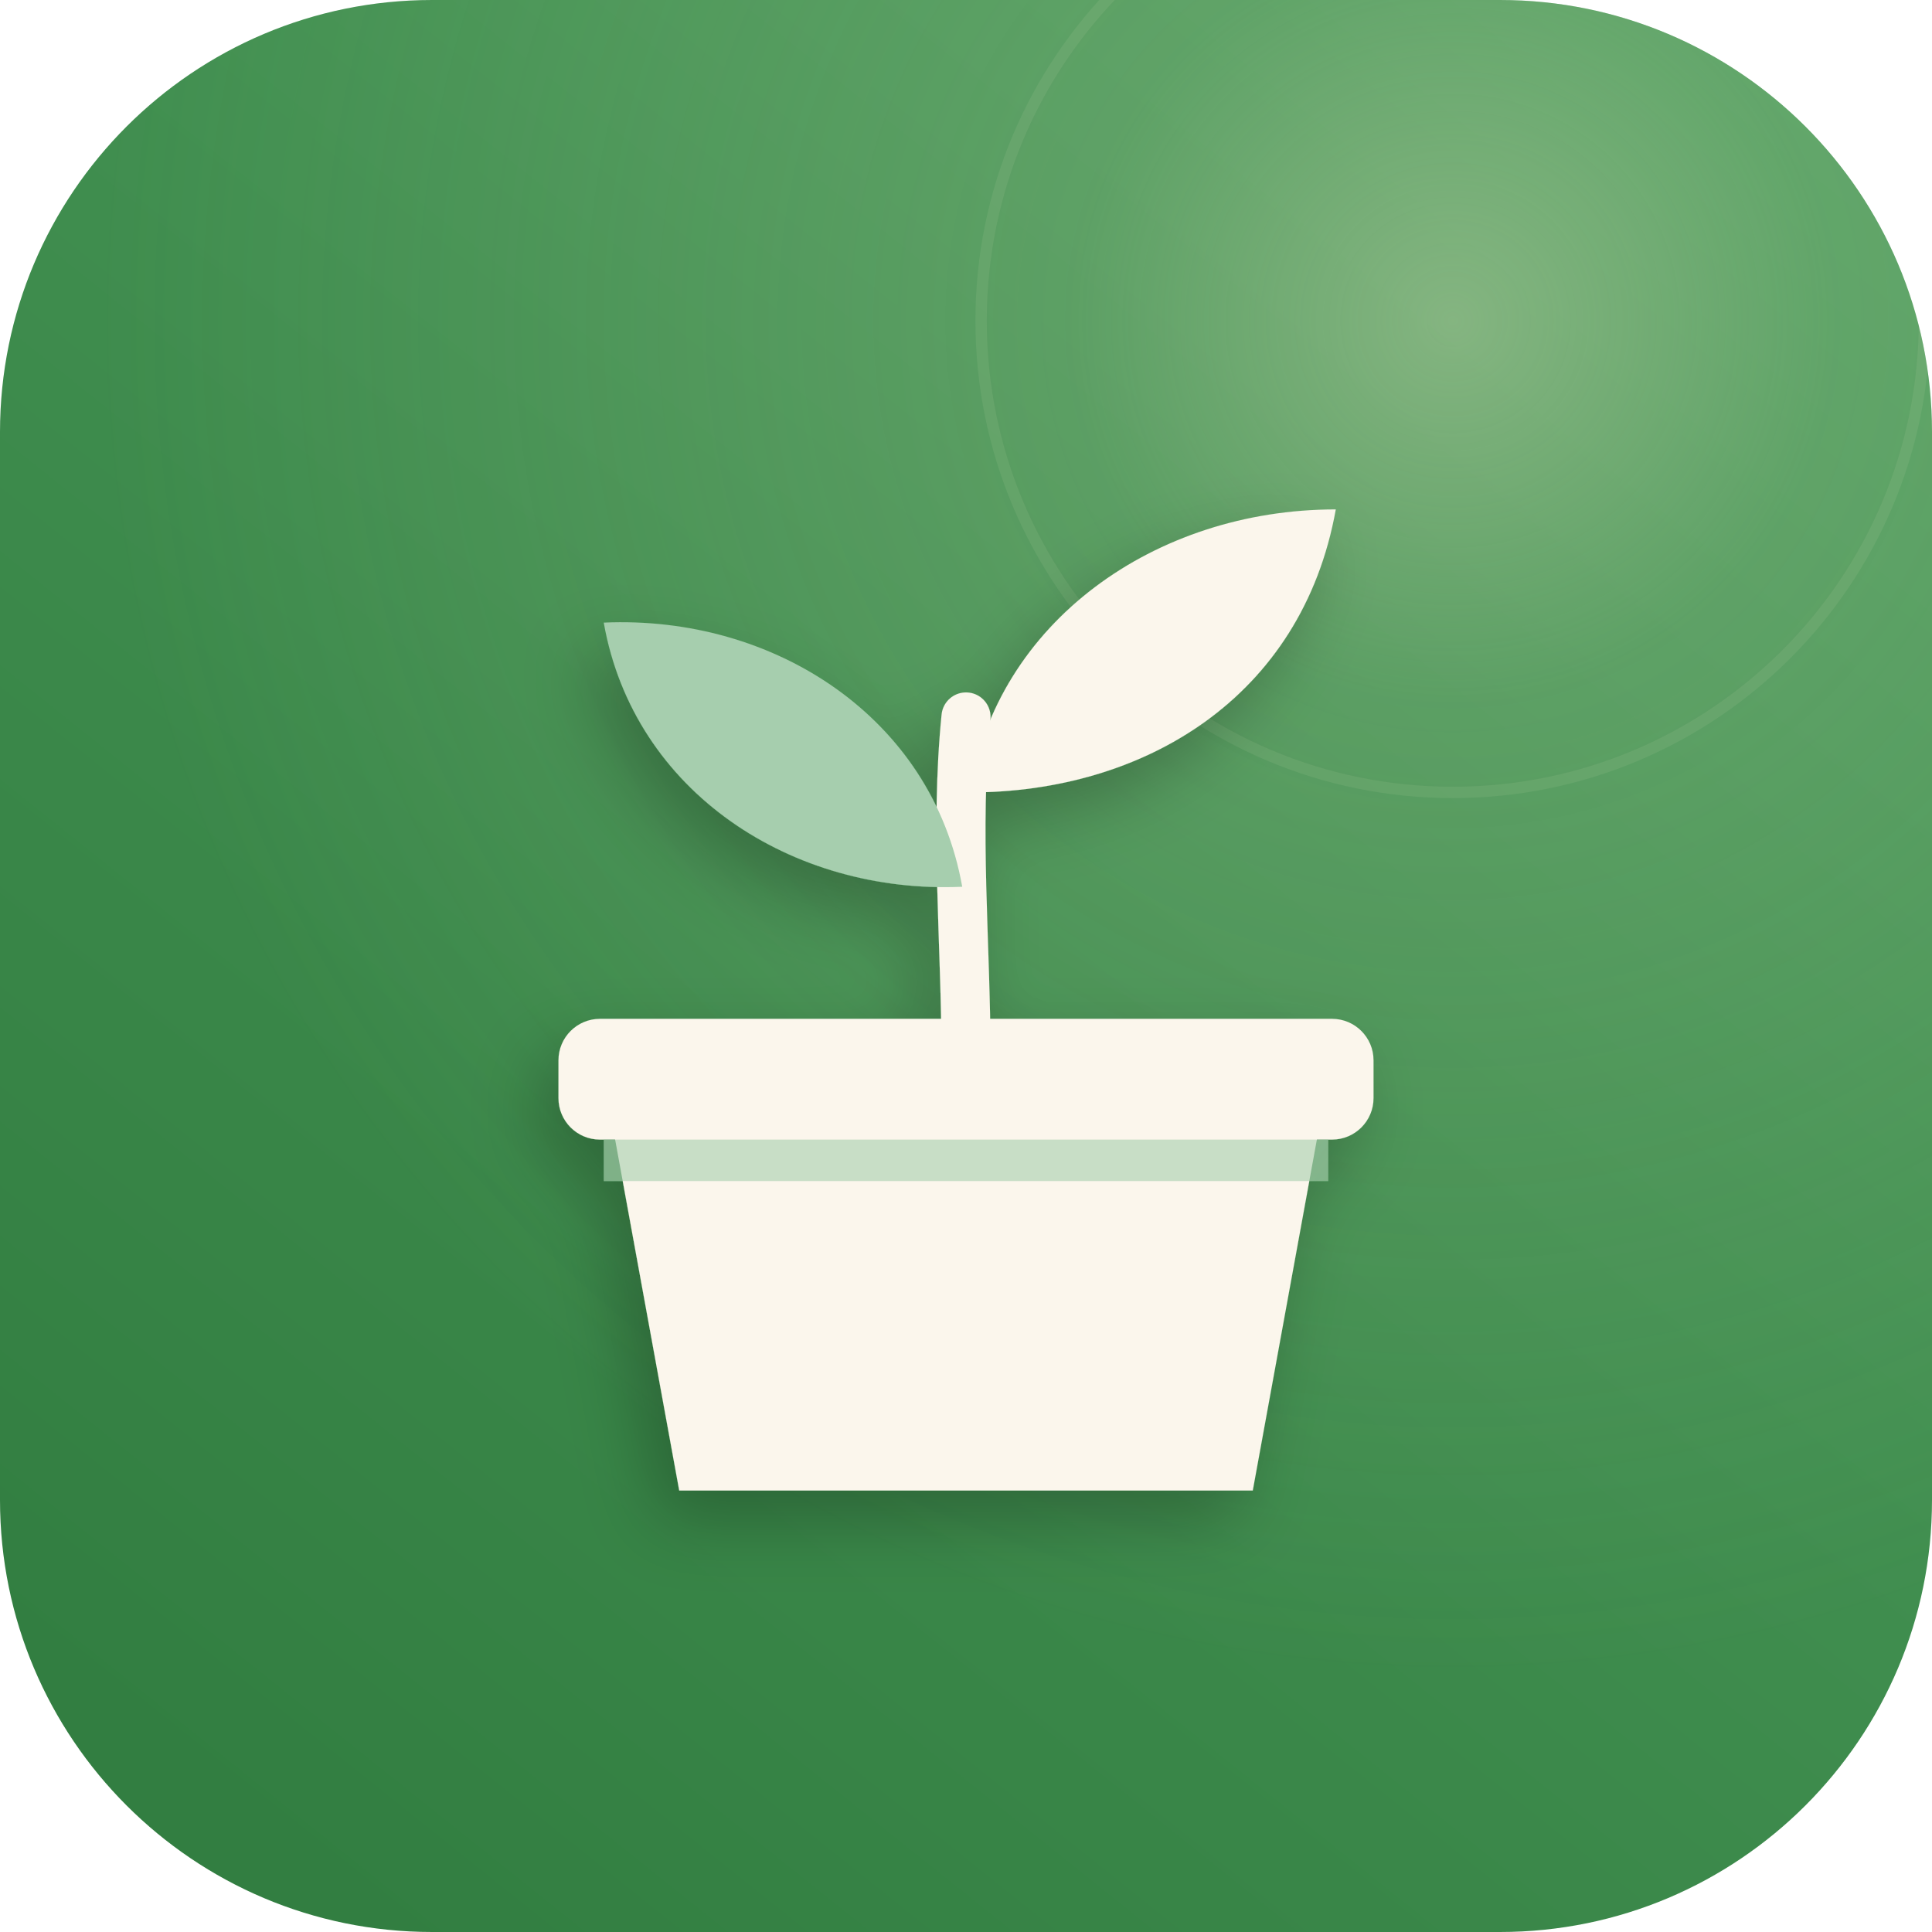
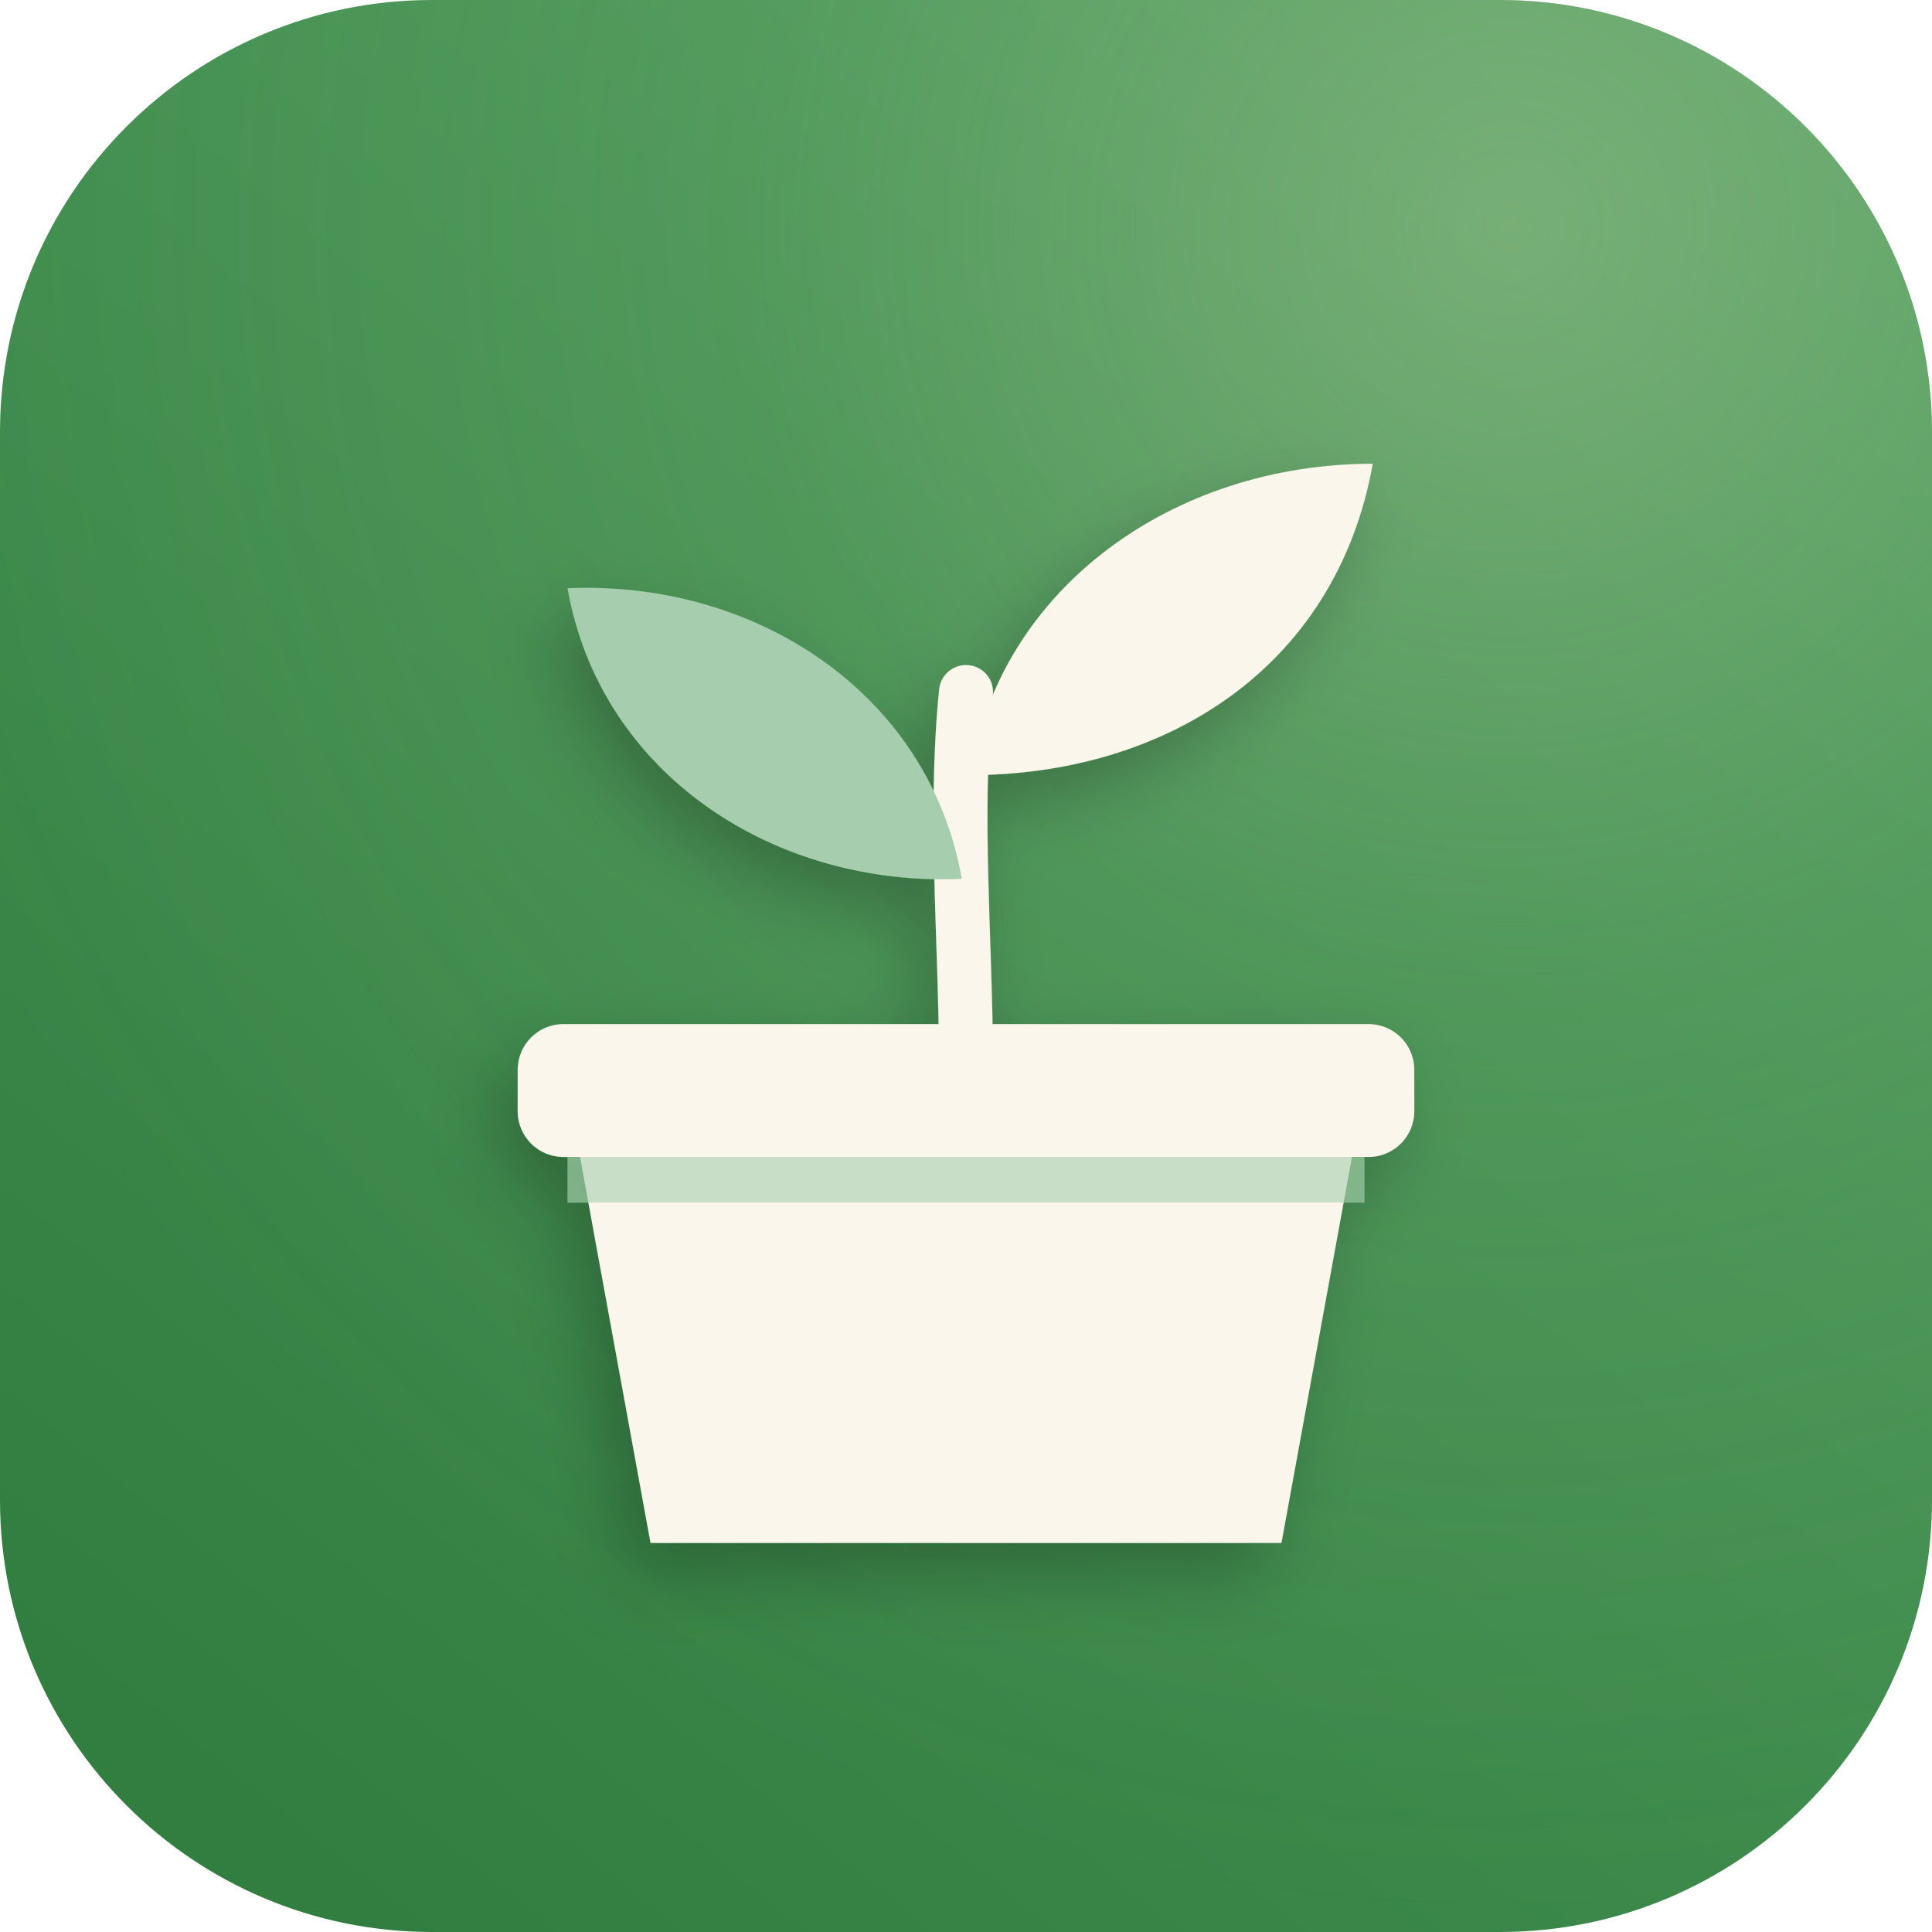
<svg xmlns="http://www.w3.org/2000/svg" viewBox="0 0 1024 1024">
  <defs>
    <linearGradient id="phyton-tile" x1="1" y1="0" x2="0.2" y2="1">
      <stop offset="0" stop-color="#4e9e5d" />
      <stop offset="1" stop-color="#327e41" />
    </linearGradient>
-     <radialGradient id="phyton-light" cx="770" cy="170" r="720" gradientUnits="userSpaceOnUse">
-       <stop offset="0" stop-color="#d8deba" stop-opacity="0.42" />
-       <stop offset=".28" stop-color="#d8deba" stop-opacity="0.16" />
+     <radialGradient id="phyton-light" cx="800" cy="120" r="900" gradientUnits="userSpaceOnUse">
+       <stop offset="0" stop-color="#d8deba" stop-opacity="0.32" />
+       <stop offset=".45" stop-color="#d8deba" stop-opacity="0.096" />
      <stop offset="1" stop-color="#d8deba" stop-opacity="0" />
    </radialGradient>
    <filter id="phyton-lift" x="-20%" y="-20%" width="140%" height="150%">
      <feDropShadow dx="-10" dy="16" stdDeviation="18" flood-color="#000000" flood-opacity="0.24" />
    </filter>
    <clipPath id="phyton-clip">
      <rect width="1024" height="1024" rx="229" />
    </clipPath>
  </defs>
  <rect width="1024" height="1024" rx="229" fill="url(#phyton-tile)" />
  <g clip-path="url(#phyton-clip)">
    <rect width="1024" height="1024" fill="url(#phyton-light)" />
-     <circle cx="770" cy="170" r="250" fill="none" stroke="#d8deba" stroke-opacity="0.1" stroke-width="6" />
  </g>
  <g filter="url(#phyton-lift)">
-     <g transform="translate(512 512) scale(1) translate(-512 -512)">
+     <g transform="translate(512 512) scale(1.1) translate(-512 -512)">
      <path d="M512 560 C512 500 506 440 512 380" stroke="#fbf6ec" stroke-width="26" stroke-linecap="round" fill="none" />
      <path d="M510 470 C420 474 336 420 320 330 C410 326 494 380 510 470Z" fill="#a6ceae" />
      <path d="M514 420 C606 420 690 370 708 270 C612 270 528 330 514 420Z" fill="#fbf6ec" />
      <path d="M318 560 H706 L664 790 H360Z" fill="#fbf6ec" />
      <rect x="296" y="540" width="432" height="64" rx="22" fill="#fbf6ec" />
      <rect x="320" y="604" width="384" height="22" fill="#a6ceae" opacity=".6" />
    </g>
  </g>
</svg>
